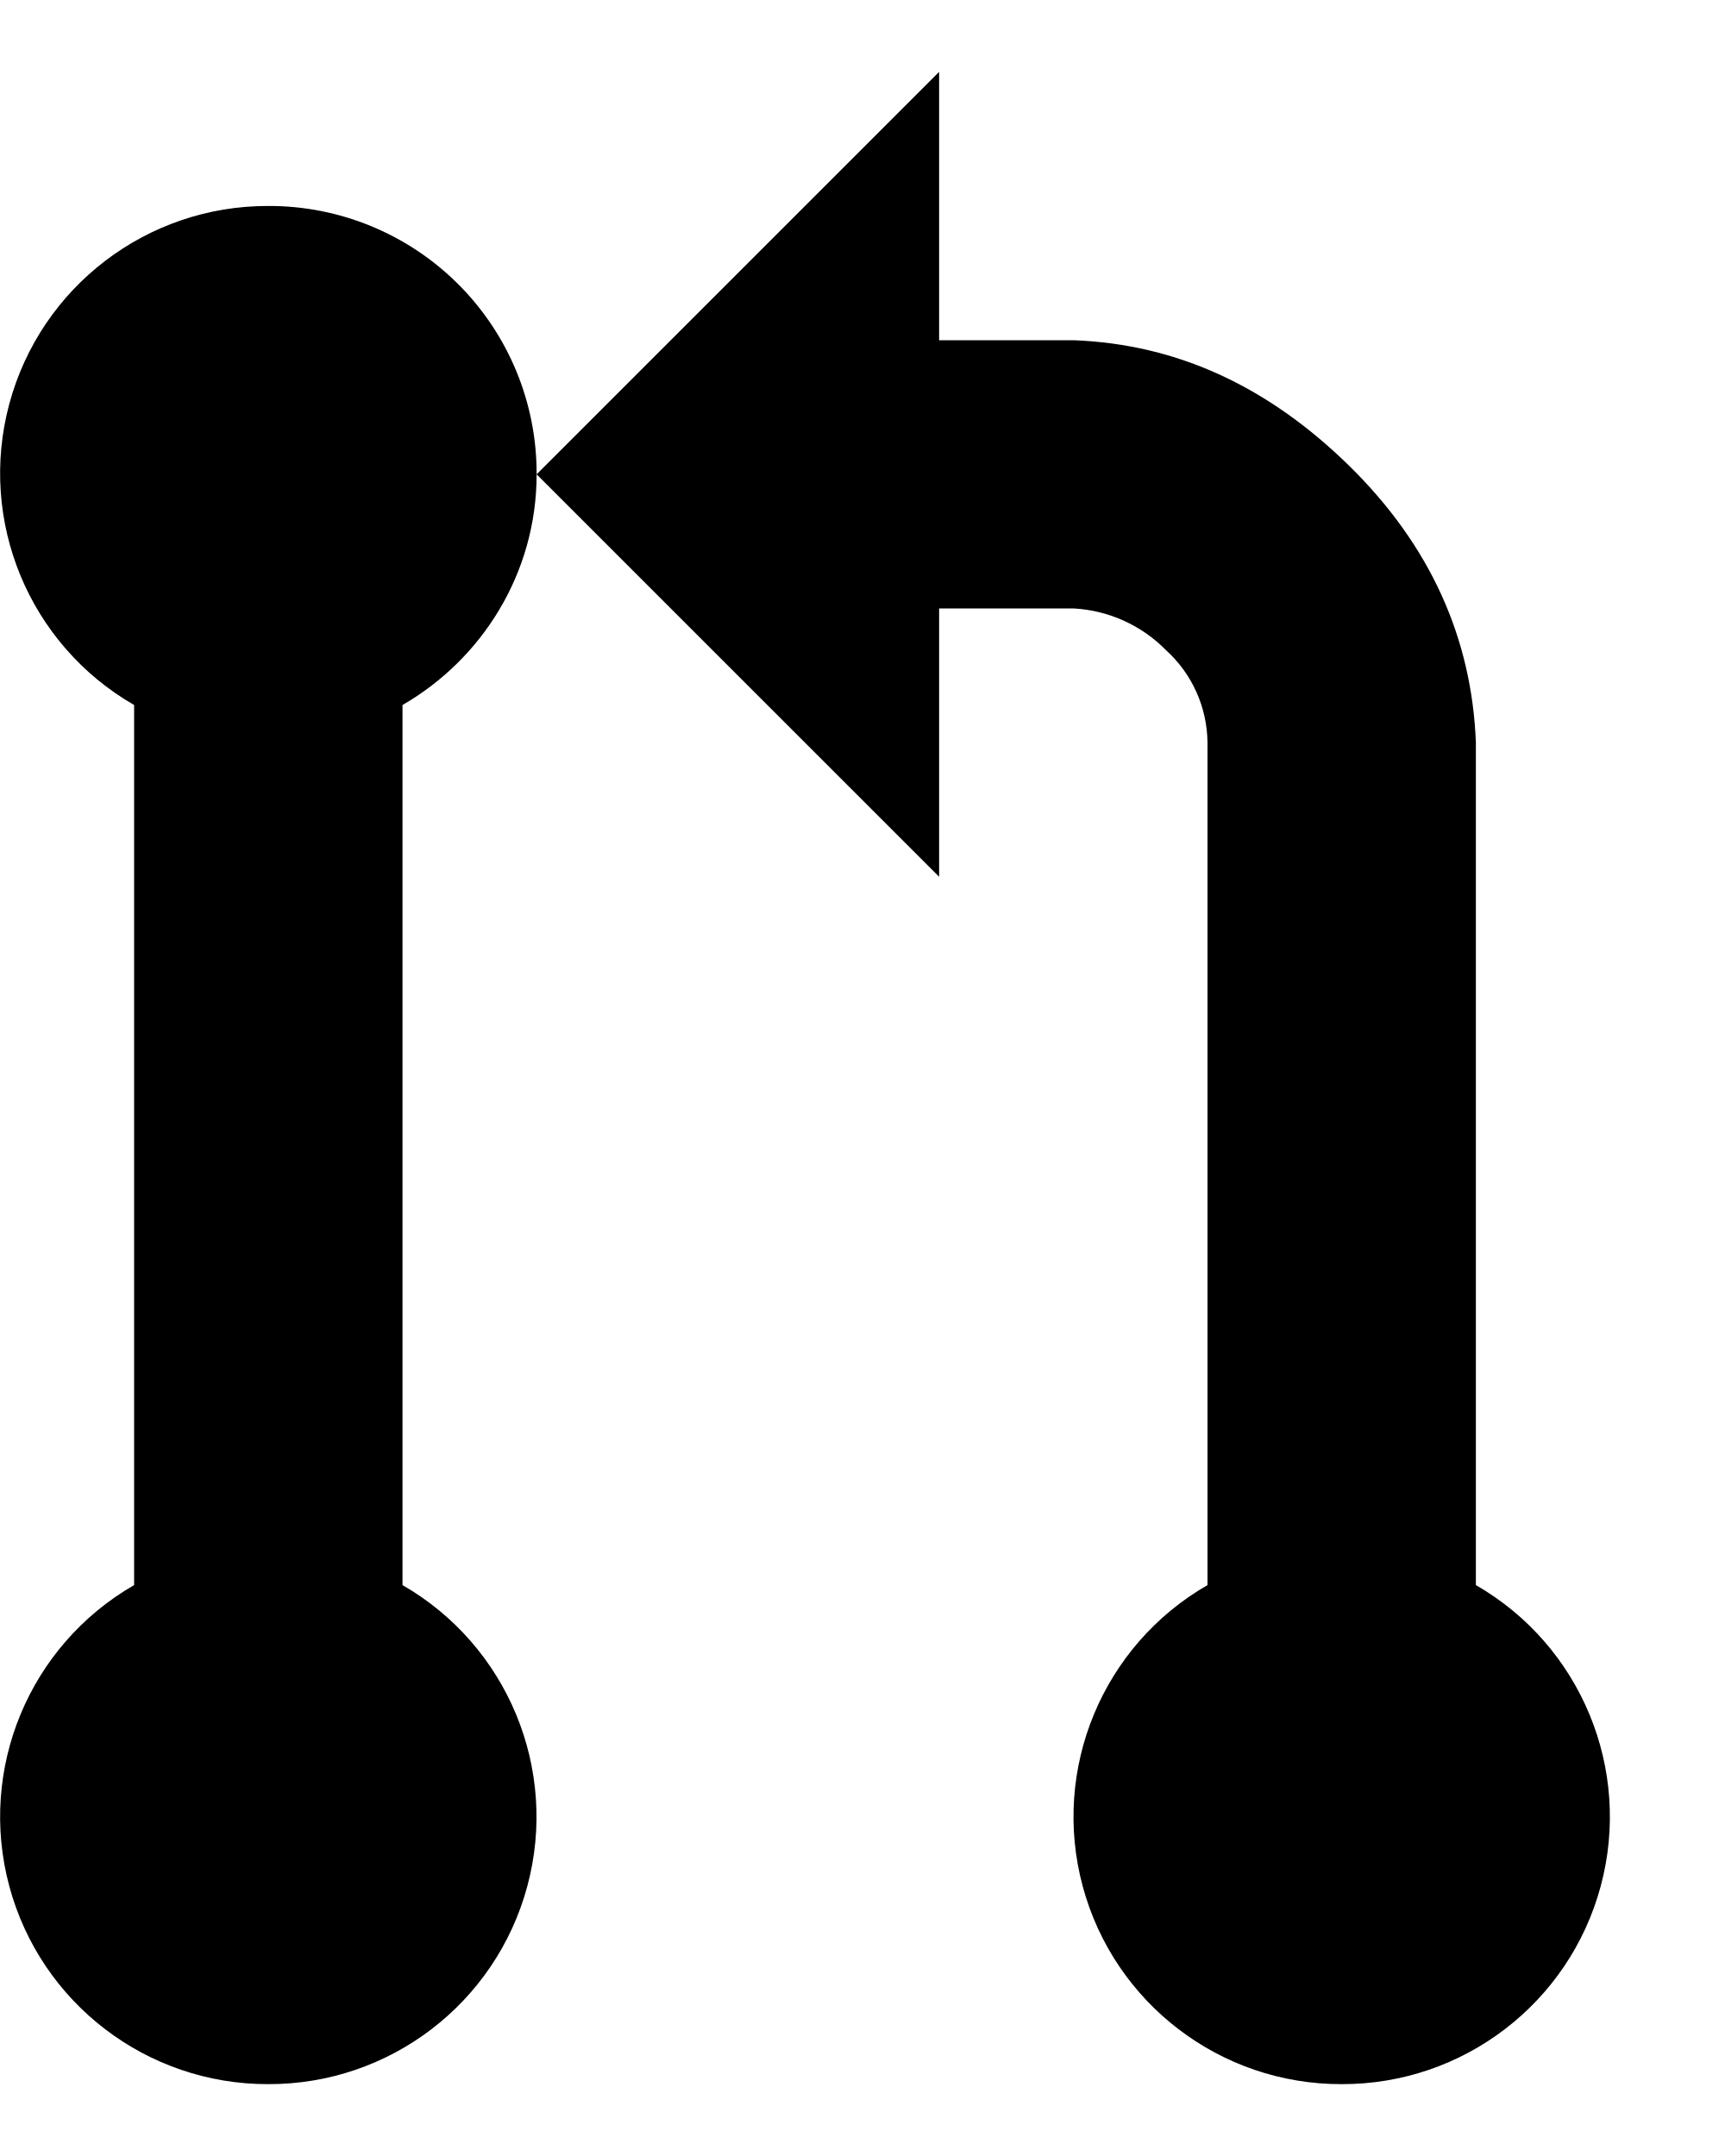
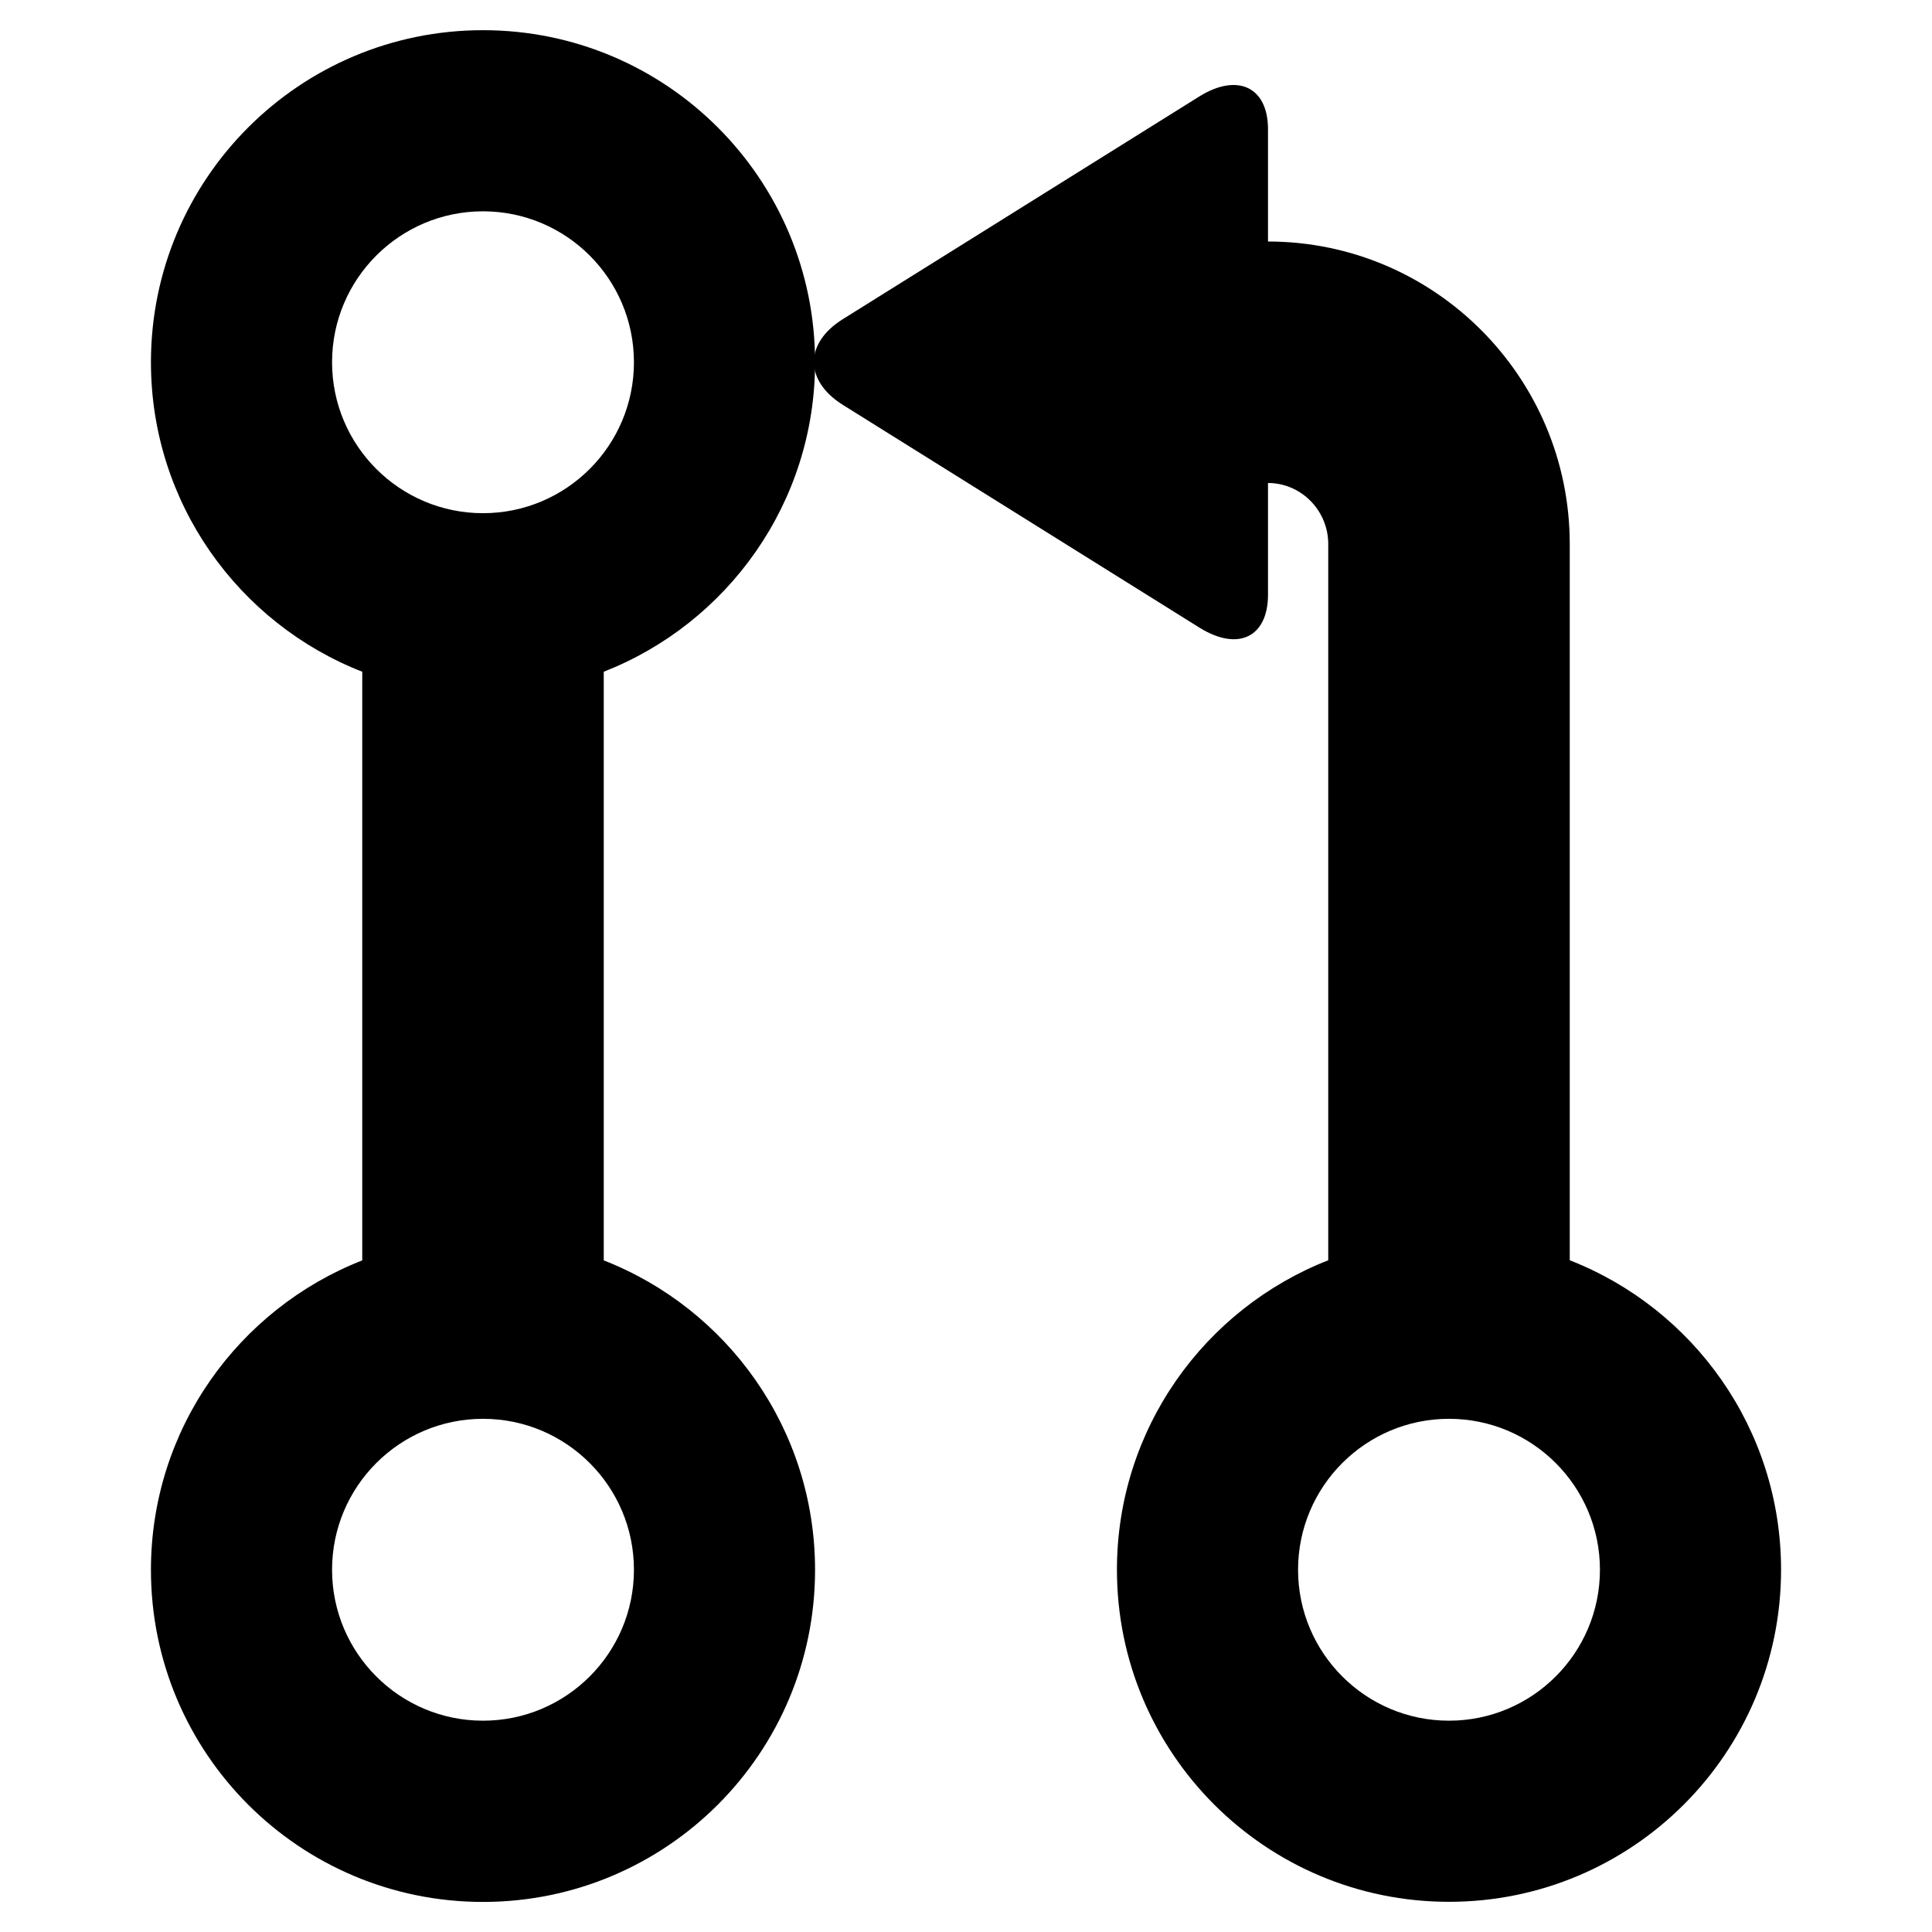
- <svg xmlns="http://www.w3.org/2000/svg" width="12" height="15" viewBox="0 0 12 15">
-   <path d="M10.267 11.028V5.167c-.028-.728-.318-1.372-.878-1.923-.56-.55-1.194-.85-1.922-.877h-.934V.5l-2.8 2.8 2.8 2.8V4.233h.934a.976.976 0 0 1 .644.29.88.88 0 0 1 .289.644v5.861a1.86 1.86 0 0 0 .933 3.472 1.86 1.86 0 0 0 .934-3.472zM3.733 3.3a1.86 1.86 0 0 0-1.866-1.867 1.86 1.86 0 0 0-.934 3.472v6.123a1.86 1.86 0 0 0 .933 3.472 1.86 1.86 0 0 0 .934-3.472V4.905c.55-.317.933-.914.933-1.605z" fill-rule="nonzero" />
+ <svg xmlns="http://www.w3.org/2000/svg" viewBox="0 0 16 16">
+   <path d="m5 5.563v4.875c1.024.4 1.75 1.397 1.75 2.563 0 1.519-1.231 2.75-2.75 2.75-1.519 0-2.75-1.231-2.75-2.75 0-1.166.726-2.162 1.75-2.563v-4.875c-1.024-.4-1.75-1.397-1.75-2.563 0-1.519 1.231-2.75 2.75-2.75 1.519 0 2.75 1.231 2.75 2.75 0 1.166-.726 2.162-1.75 2.563m-1 8.687c.69 0 1.25-.56 1.25-1.25 0-.69-.56-1.25-1.25-1.25-.69 0-1.25.56-1.25 1.25 0 .69.56 1.25 1.25 1.25m0-10c.69 0 1.25-.56 1.25-1.25 0-.69-.56-1.25-1.25-1.25-.69 0-1.25.56-1.25 1.25 0 .69.56 1.25 1.25 1.25" />
+   <path d="m10.501 2c1.381.001 2.499 1.125 2.499 2.506v5.931c1.024.4 1.75 1.397 1.75 2.563 0 1.519-1.231 2.75-2.75 2.75-1.519 0-2.75-1.231-2.75-2.75 0-1.166.726-2.162 1.75-2.563v-5.931c0-.279-.225-.506-.499-.506v.926c0 .346-.244.474-.569.271l-2.952-1.844c-.314-.196-.325-.507 0-.71l2.952-1.844c.314-.196.569-.081.569.271v.93m1.499 12.25c.69 0 1.25-.56 1.25-1.25 0-.69-.56-1.25-1.25-1.25-.69 0-1.25.56-1.25 1.25 0 .69.56 1.25 1.25 1.25" />
</svg>
